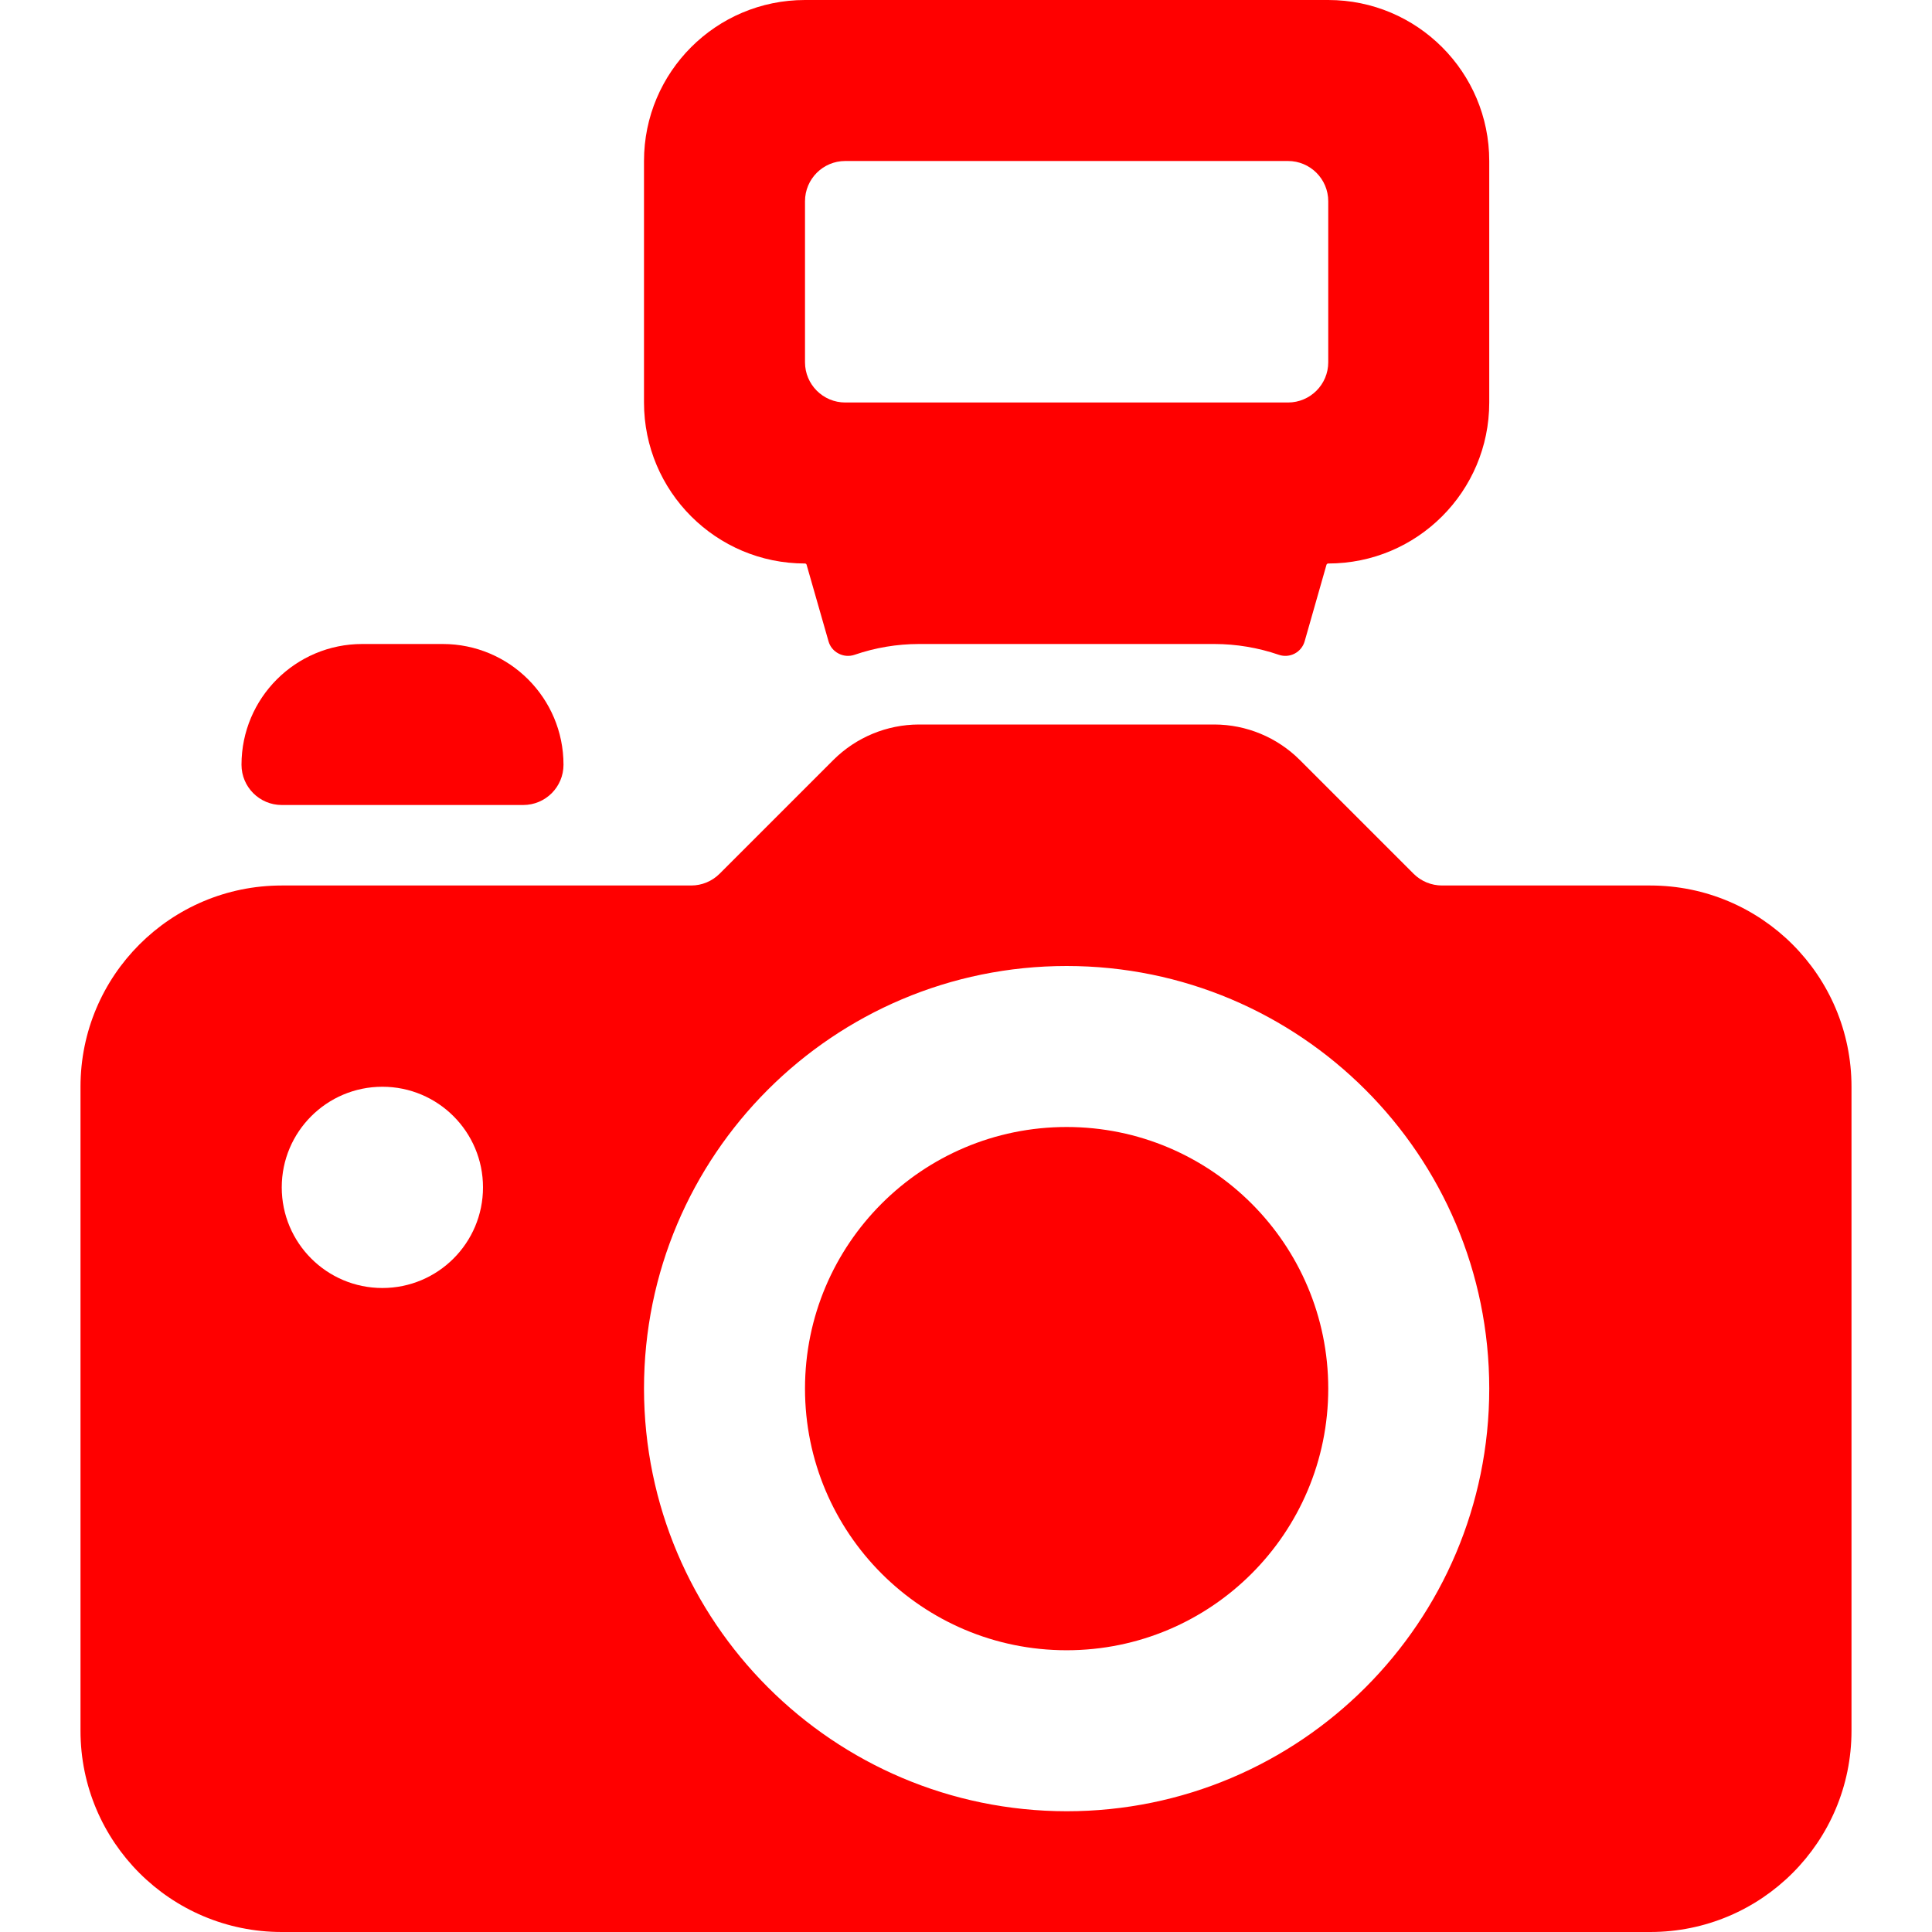
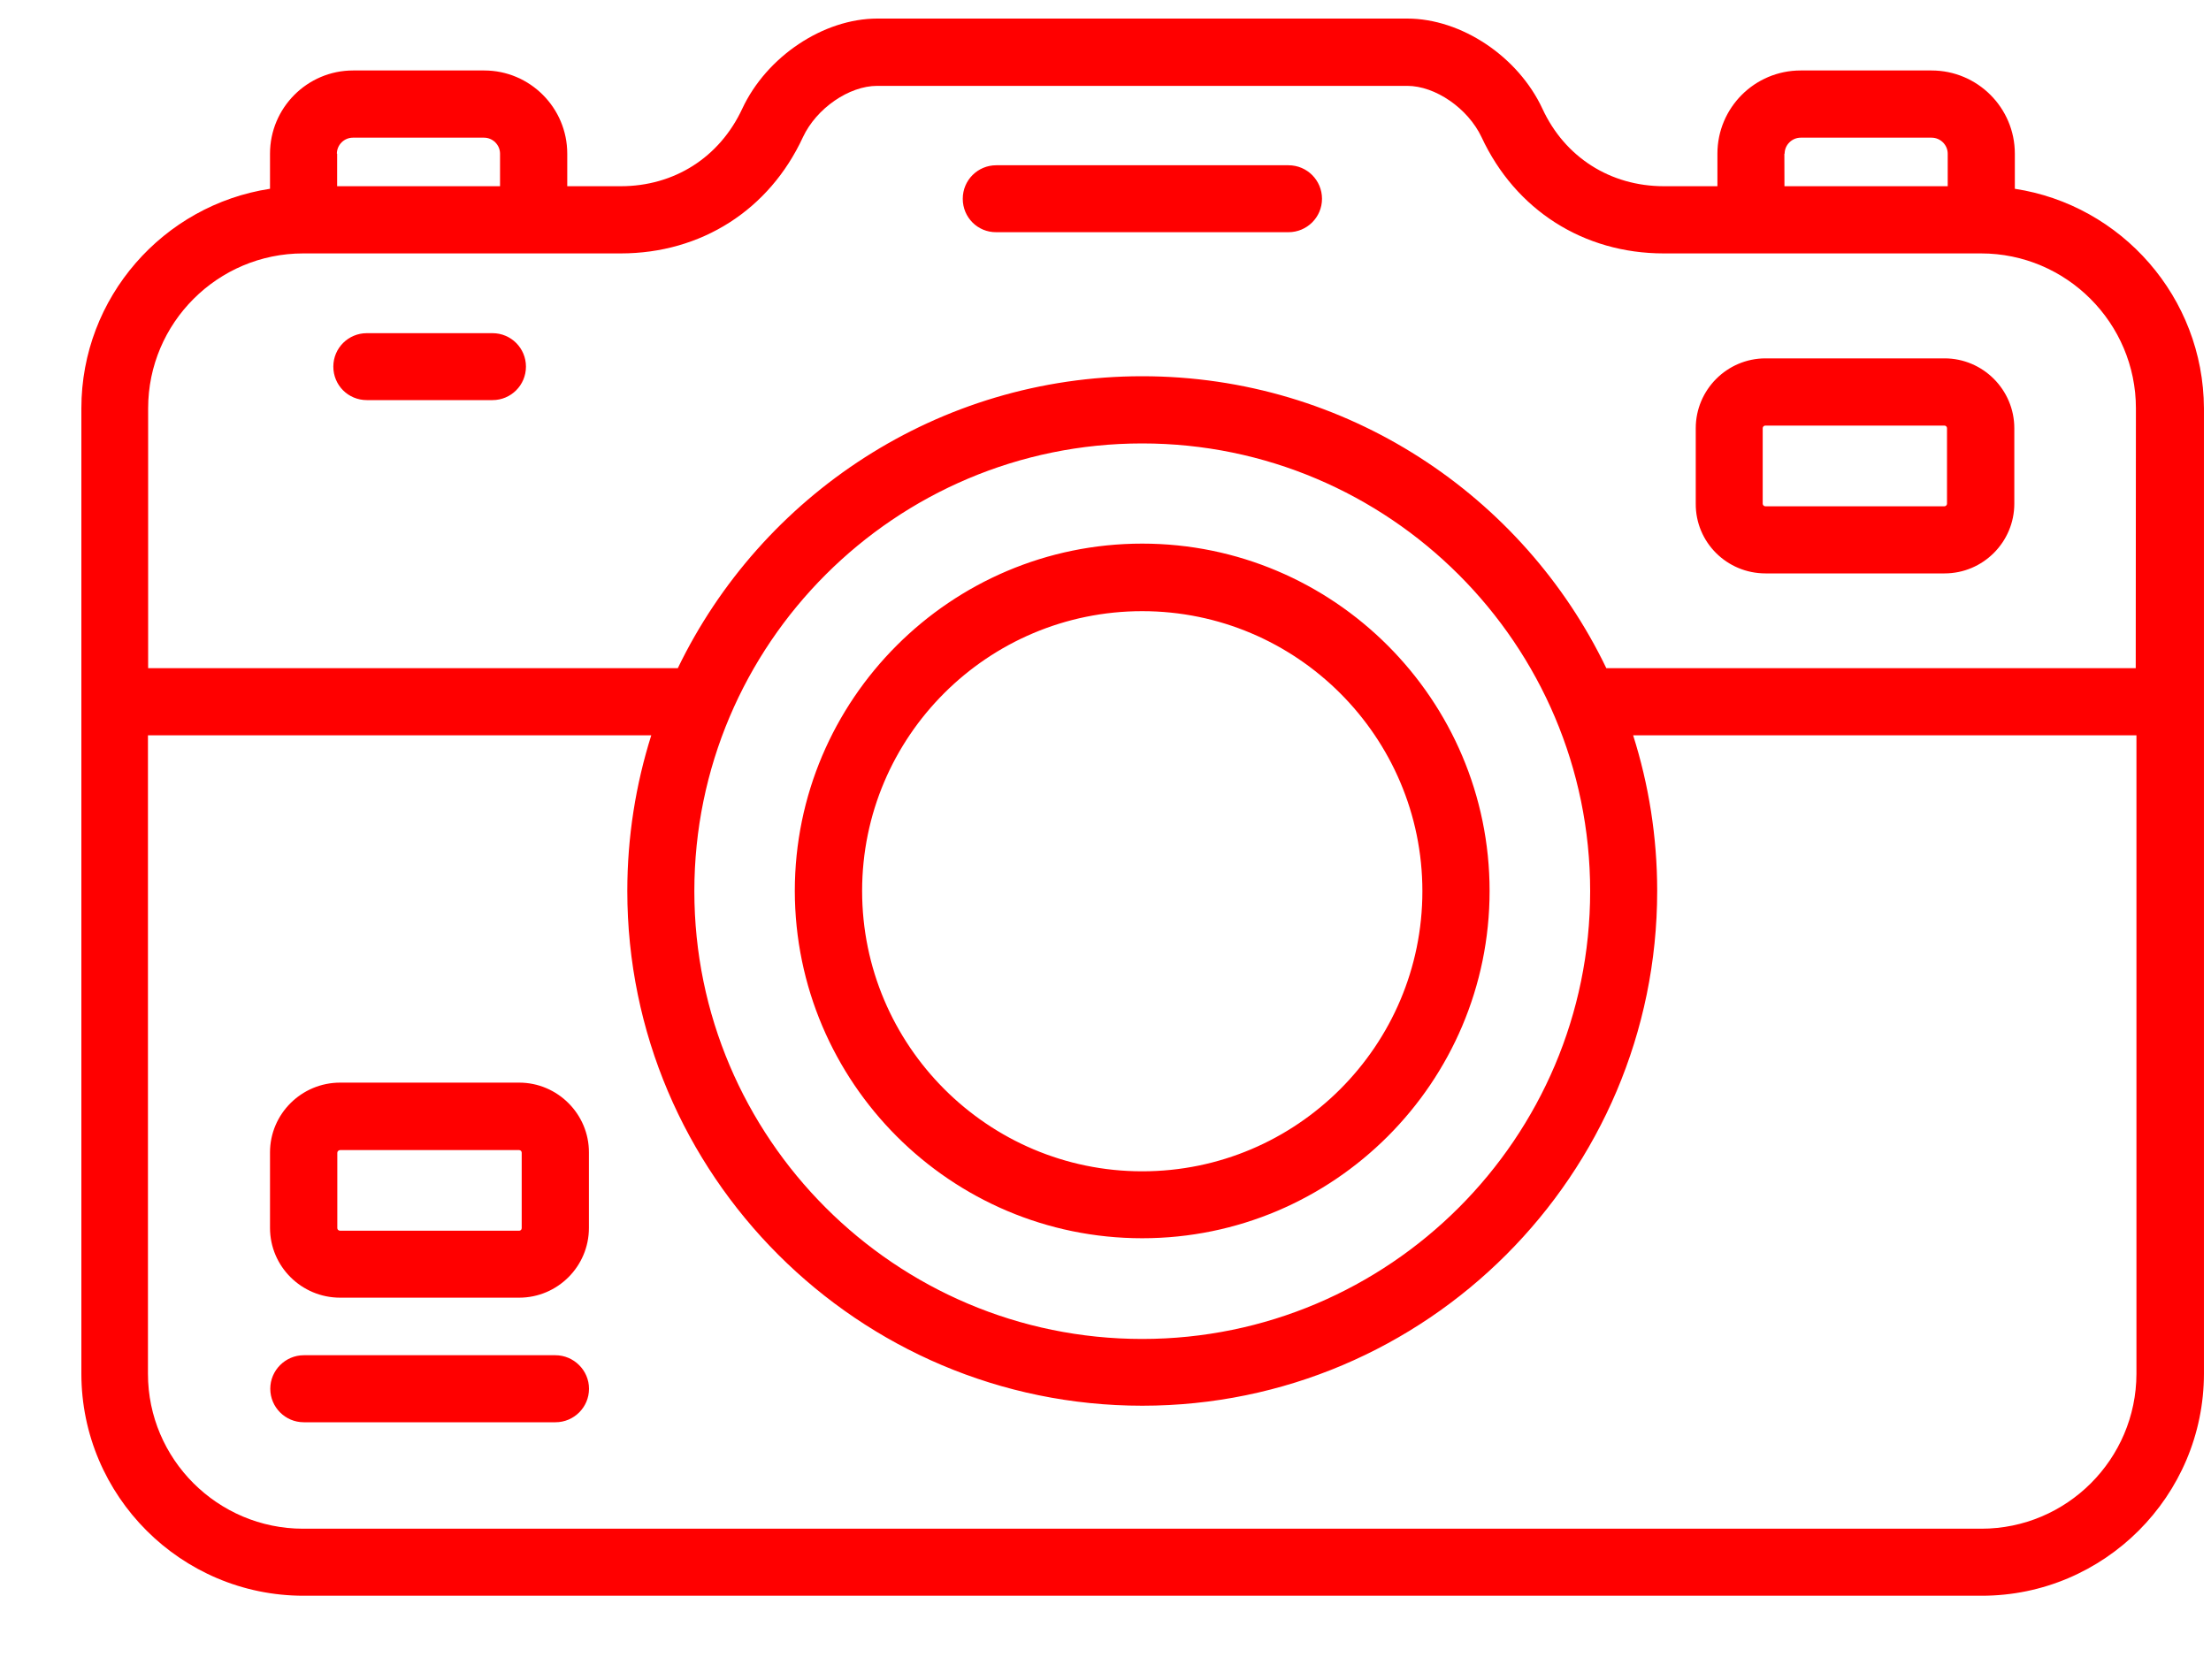
- <svg xmlns="http://www.w3.org/2000/svg" viewBox="0 0 24 24">
-   <path d="M11.414 8h3.672a2.475 2.475 0 0 1 .8.134.249.249 0 0 0 .321-.168l.271-.95A.023.023 0 0 1 16.5 7a2 2 0 0 0 2-2V2a2 2 0 0 0-2-2H10a2 2 0 0 0-2 2v3a2 2 0 0 0 2 2 .021.021 0 0 1 .02.016l.272.95a.244.244 0 0 0 .124.152.251.251 0 0 0 .2.016A2.466 2.466 0 0 1 11.414 8ZM10 2.5a.5.5 0 0 1 .5-.5H16a.5.5 0 0 1 .5.5v2a.5.5 0 0 1-.5.5h-5.5a.5.5 0 0 1-.5-.5Z" fill="#ff0000" class="fill-000000" />
-   <circle cx="13.25" cy="17.25" r="3.25" fill="#ff0000" class="fill-000000" />
-   <path d="M20.5 11h-2.586a.5.5 0 0 1-.354-.146L16.146 9.44a1.507 1.507 0 0 0-1.06-.44h-3.672a1.51 1.51 0 0 0-1.061.44l-1.414 1.414a.5.5 0 0 1-.353.146H3.5A2.5 2.5 0 0 0 1 13.5v8A2.5 2.5 0 0 0 3.5 24h17a2.5 2.5 0 0 0 2.5-2.5v-8a2.5 2.5 0 0 0-2.5-2.5ZM6 14.75a1.25 1.25 0 1 1-1.25-1.25A1.25 1.25 0 0 1 6 14.75Zm2 2.5a5.25 5.25 0 1 1 5.25 5.25A5.256 5.256 0 0 1 8 17.25ZM7 9.5A1.5 1.5 0 0 0 5.5 8h-1A1.5 1.5 0 0 0 3 9.5a.5.5 0 0 0 .5.5h3a.5.5 0 0 0 .5-.5Z" fill="#ff0000" class="fill-000000" />
+ <svg xmlns="http://www.w3.org/2000/svg" width="25" height="19" viewBox="0 0 25 19" fill="none">
+   <path d="M22.782 2.135V1.738C22.782 1.219 22.36 0.797 21.84 0.797H20.36C19.84 0.797 19.419 1.219 19.419 1.738V2.106H18.814C18.208 2.106 17.694 1.778 17.441 1.231C17.166 0.639 16.523 0.21 15.912 0.21H9.92C9.31 0.21 8.667 0.64 8.392 1.231C8.136 1.78 7.624 2.106 7.019 2.106H6.414V1.738C6.414 1.219 5.992 0.797 5.475 0.797H3.992C3.475 0.797 3.053 1.219 3.053 1.738V2.135C1.848 2.319 0.92 3.362 0.92 4.618V15.535C0.92 16.919 2.048 18.047 3.432 18.047H22.408C23.792 18.047 24.92 16.919 24.92 15.535V4.618C24.915 3.362 23.987 2.319 22.782 2.135ZM20.179 1.738C20.179 1.639 20.262 1.557 20.361 1.557H21.841C21.94 1.557 22.023 1.639 22.023 1.738V2.106H20.177L20.176 1.738H20.179ZM3.809 1.738C3.809 1.639 3.891 1.557 3.99 1.557H5.473C5.572 1.557 5.654 1.639 5.654 1.738V2.106H3.812V1.738H3.809ZM3.428 2.866H7.018C7.928 2.866 8.698 2.375 9.079 1.551C9.231 1.226 9.599 0.971 9.919 0.971H15.911C16.231 0.971 16.599 1.227 16.752 1.551C17.135 2.375 17.906 2.866 18.812 2.866H22.4C23.365 2.866 24.151 3.653 24.151 4.618L24.149 7.557H18.163C17.224 5.605 15.225 4.255 12.915 4.255C10.606 4.255 8.607 5.605 7.664 7.557H1.675V4.618C1.675 3.652 2.462 2.866 3.428 2.866ZM12.915 5.015C15.707 5.015 17.98 7.287 17.98 10.079C17.98 12.871 15.707 15.143 12.915 15.143C10.123 15.143 7.851 12.871 7.851 10.079C7.851 7.284 10.123 5.015 12.915 5.015ZM22.403 17.289H3.428C2.461 17.289 1.673 16.502 1.673 15.537V8.316H7.364C7.189 8.871 7.093 9.463 7.093 10.076C7.093 13.287 9.706 15.898 12.916 15.898C16.127 15.898 18.738 13.284 18.738 10.076C18.738 9.463 18.642 8.871 18.466 8.316H24.157V15.537C24.155 16.503 23.369 17.289 22.403 17.289ZM12.915 14.004C15.081 14.004 16.843 12.241 16.843 10.076C16.843 7.911 15.08 6.148 12.915 6.148C10.75 6.148 8.987 7.911 8.987 10.076C8.99 12.242 10.75 14.004 12.915 14.004ZM12.915 6.912C14.662 6.912 16.083 8.333 16.083 10.079C16.083 11.826 14.662 13.247 12.915 13.247C11.169 13.247 9.748 11.823 9.748 10.076C9.748 8.329 11.169 6.912 12.915 6.912ZM19.963 6.485H21.987C22.422 6.485 22.776 6.131 22.776 5.696V4.843C22.776 4.408 22.422 4.053 21.987 4.053H19.963C19.528 4.053 19.174 4.408 19.174 4.843V5.696C19.171 6.133 19.526 6.485 19.963 6.485ZM19.931 4.843C19.931 4.826 19.945 4.813 19.961 4.813H21.985C22.002 4.813 22.015 4.826 22.015 4.843V5.696C22.015 5.712 22.002 5.726 21.985 5.726H19.961C19.945 5.726 19.931 5.712 19.931 5.696V4.843ZM5.87 12.244H3.846C3.409 12.244 3.053 12.598 3.053 13.033V13.887C3.053 14.322 3.408 14.676 3.846 14.676H5.87C6.305 14.676 6.659 14.322 6.659 13.887V13.033C6.66 12.6 6.305 12.244 5.87 12.244ZM5.899 13.89C5.899 13.906 5.886 13.919 5.87 13.919H3.846C3.829 13.919 3.814 13.906 3.814 13.89V13.037C3.814 13.02 3.83 13.007 3.846 13.007H5.87C5.886 13.007 5.899 13.02 5.899 13.037V13.89ZM3.769 4.146C3.769 3.936 3.939 3.768 4.148 3.768H5.569C5.779 3.768 5.947 3.938 5.947 4.146C5.947 4.357 5.777 4.525 5.569 4.525H4.148C3.937 4.525 3.769 4.357 3.769 4.146ZM10.886 2.248C10.886 2.037 11.056 1.869 11.265 1.869H14.569C14.779 1.869 14.948 2.039 14.948 2.248C14.948 2.458 14.777 2.626 14.569 2.626H11.265C11.054 2.628 10.886 2.458 10.886 2.248ZM6.66 15.706C6.66 15.916 6.489 16.085 6.281 16.085H3.435C3.225 16.085 3.056 15.914 3.056 15.706C3.056 15.498 3.227 15.327 3.435 15.327H6.28C6.488 15.327 6.66 15.498 6.66 15.706Z" fill="#FF0000" />
</svg>
